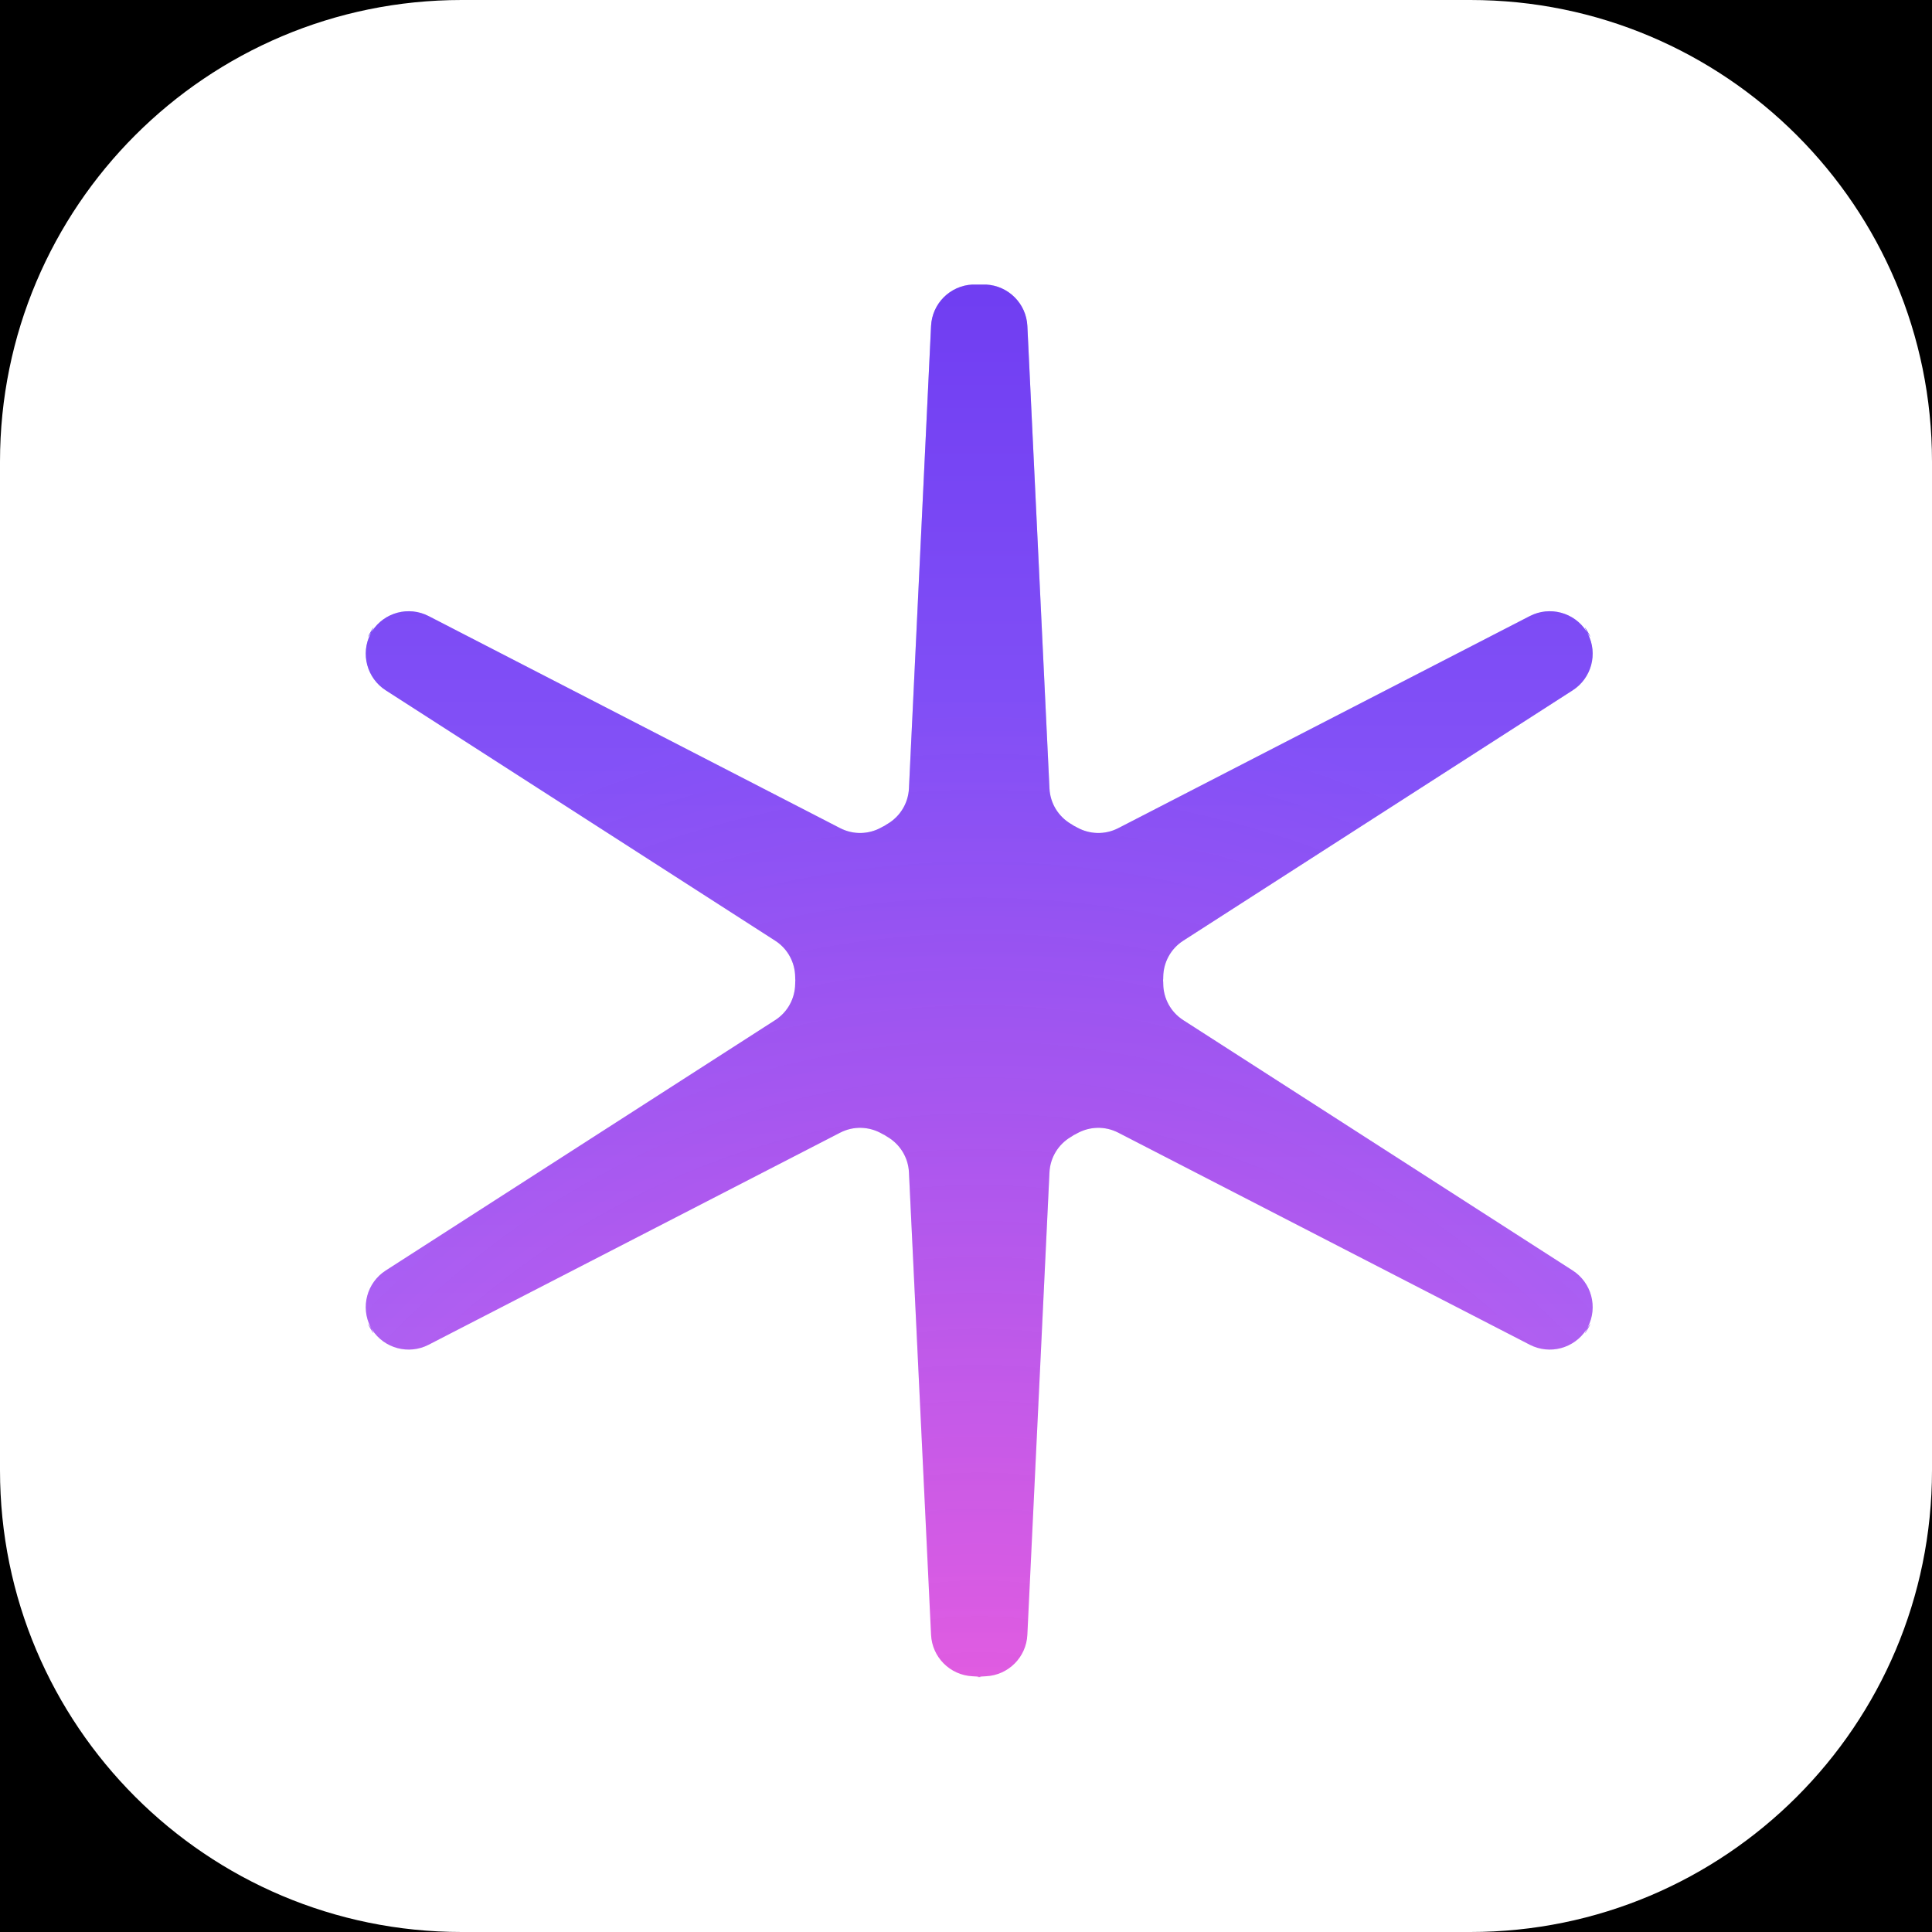
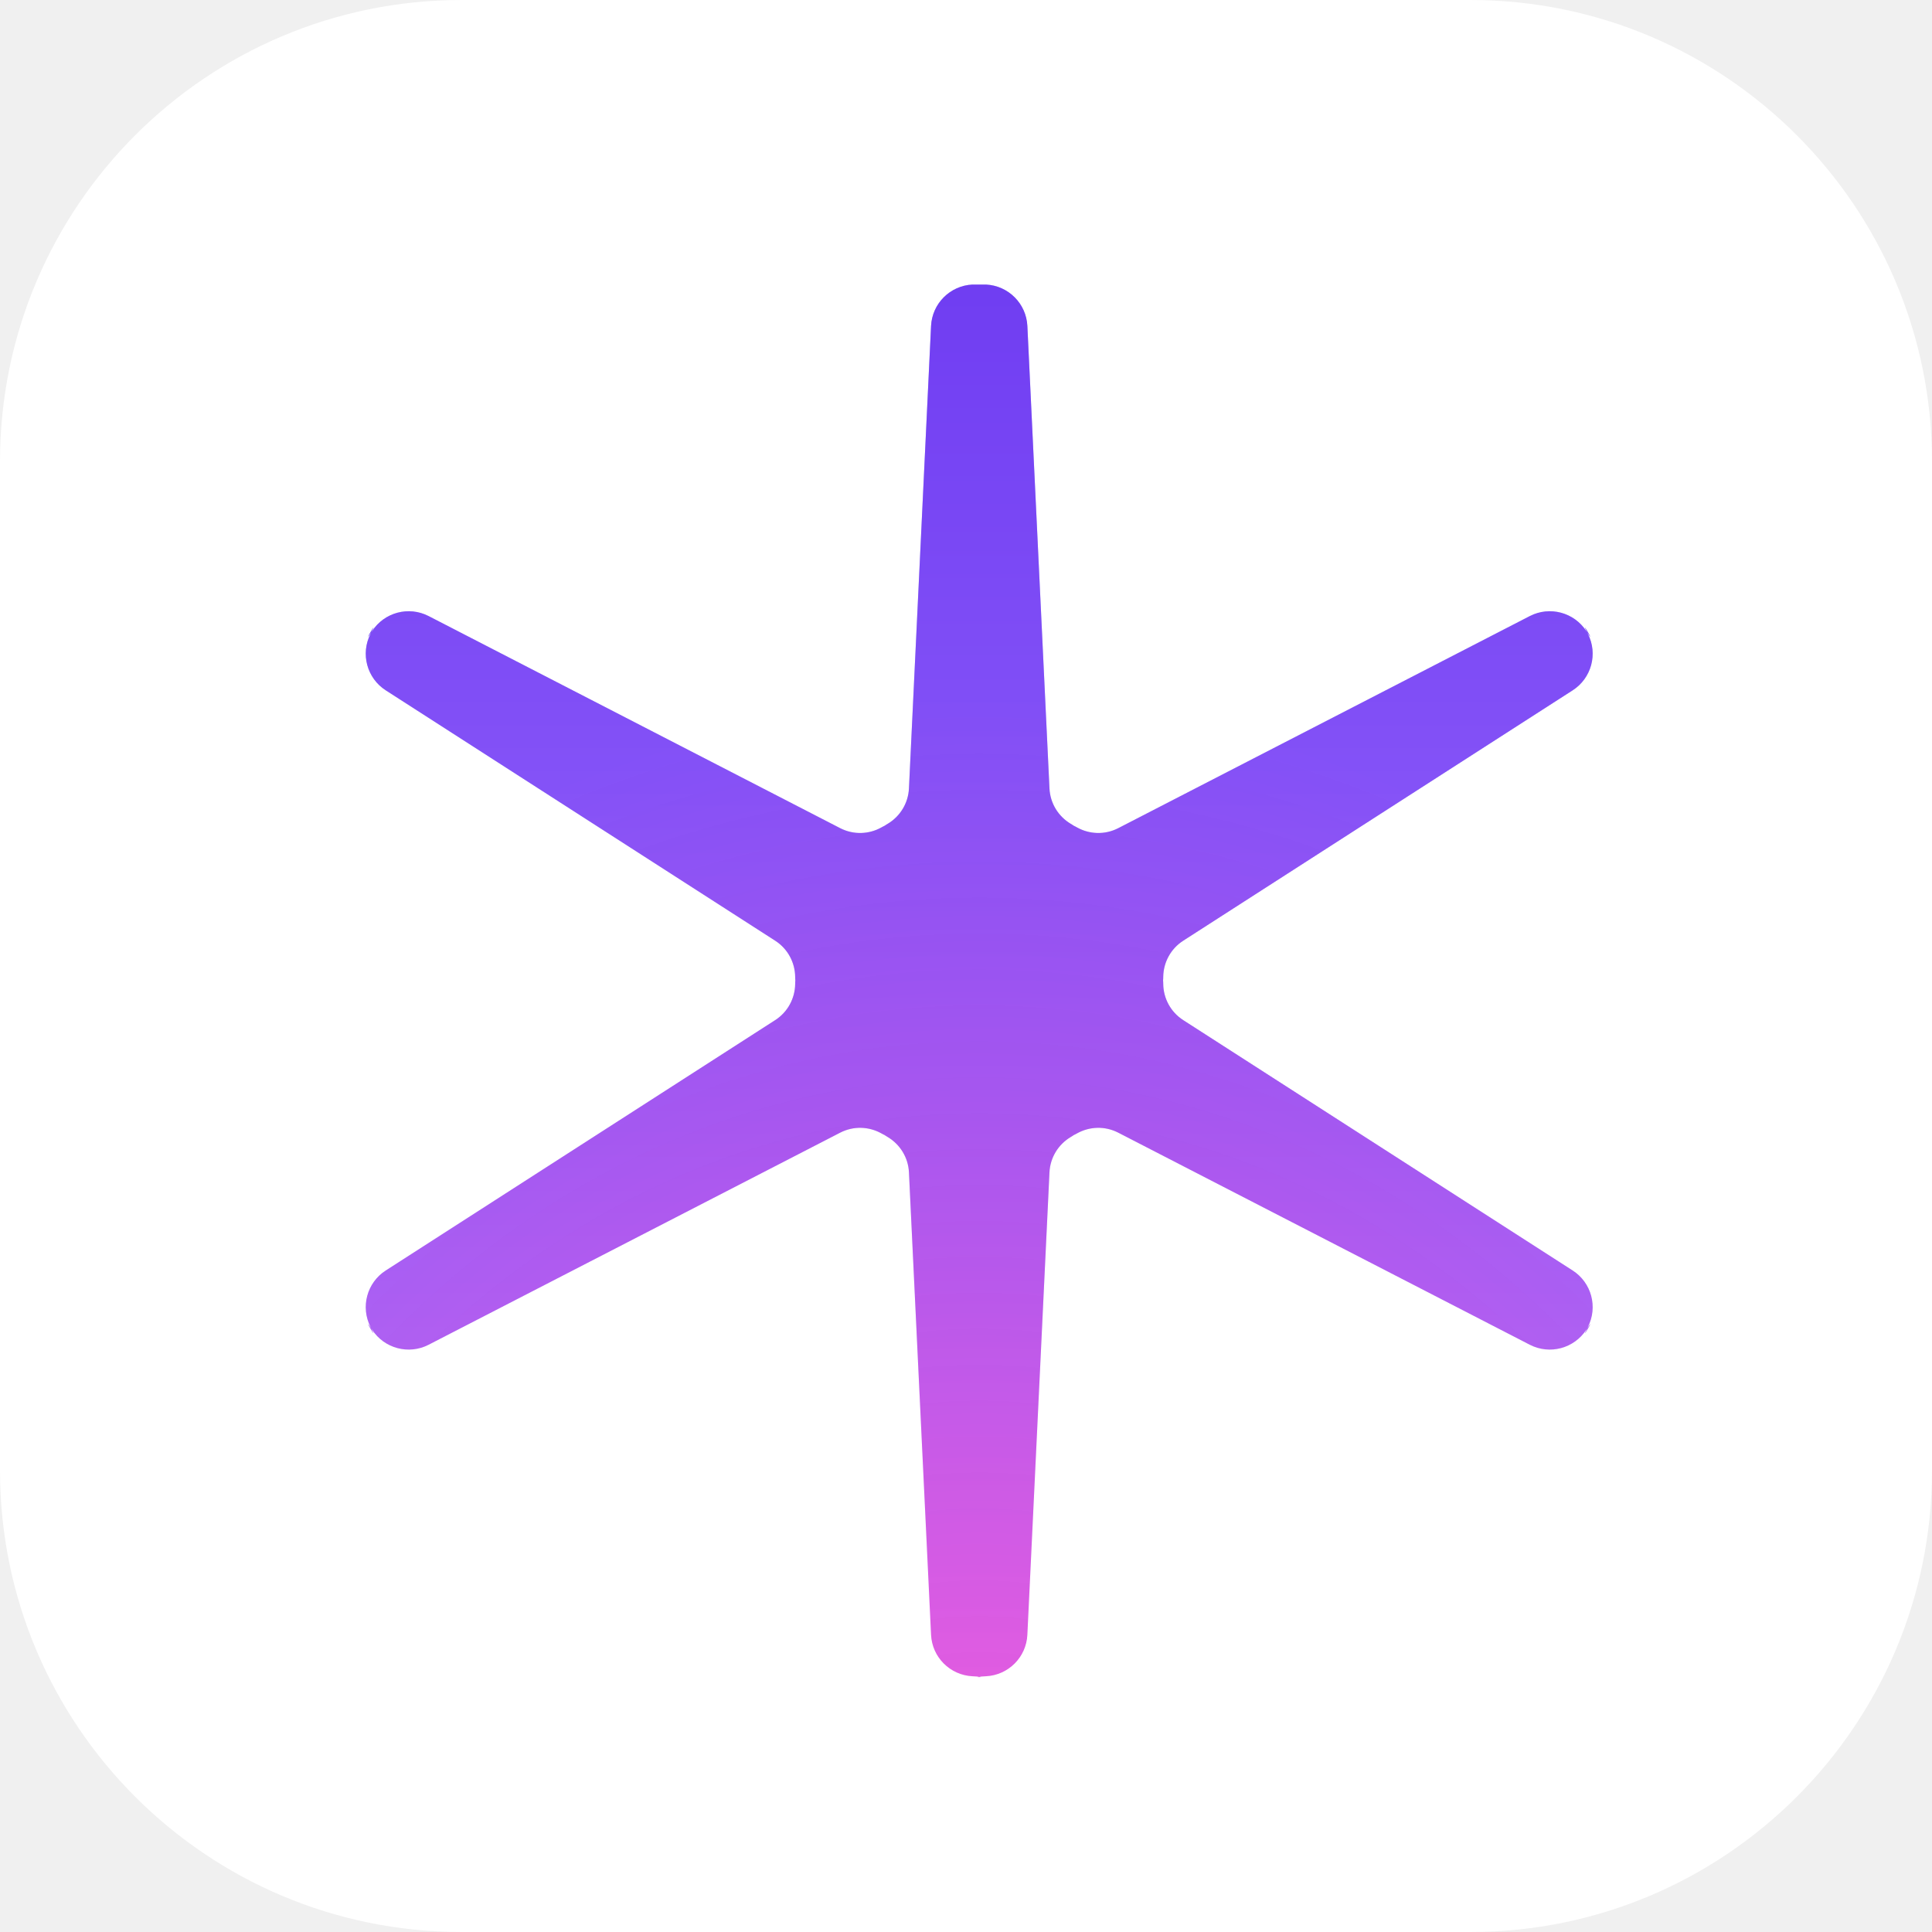
<svg xmlns="http://www.w3.org/2000/svg" xmlns:xlink="http://www.w3.org/1999/xlink" width="200px" height="200px" viewBox="0 0 200 200" version="1.1">
  <defs>
    <linearGradient x1="50%" y1="0%" x2="50%" y2="100%" id="linearGradient-1">
      <stop stop-color="#FFFFFF" offset="0%" />
      <stop stop-color="#8683E3" offset="100%" />
    </linearGradient>
    <radialGradient cx="50%" cy="-29.083%" fx="50%" fy="-29.083%" r="112.742%" gradientTransform="translate(0.5,-0.290835),scale(1,0.881079),rotate(90),scale(1,0.877284),translate(-0.5,0.290835)" id="radialGradient-2">
      <stop stop-color="#FF00BC" stop-opacity="0.685" offset="0%" />
      <stop stop-color="#5C00FF" stop-opacity="0.533" offset="100%" />
    </radialGradient>
    <path d="M100.659,173.613 C98.343,173.496 96.493,171.641 96.382,169.324 L95.488,150.621 L94.094,121.455 C94.019,119.887 93.152,118.544 91.898,117.795 C90.644,117.047 92.514,118.126 91.239,117.415 C89.963,116.703 88.367,116.623 86.971,117.342 L61.015,130.718 L44.371,139.295 C42.309,140.358 39.778,139.683 38.518,137.736 C37.258,135.789 39.414,139.522 38.357,137.457 C37.301,135.392 37.982,132.863 39.933,131.609 L55.683,121.483 L80.245,105.692 C81.566,104.843 82.295,103.421 82.316,101.961 C82.338,100.5 82.338,102.66 82.316,101.199 C82.295,99.739 81.566,98.317 80.245,97.468 L55.683,81.677 L39.933,71.551 C37.982,70.297 37.301,67.768 38.357,65.703 C39.414,63.638 37.258,67.371 38.518,65.424 C39.778,63.477 42.309,62.802 44.371,63.865 L61.015,72.442 L86.971,85.817 C88.367,86.537 89.963,86.457 91.239,85.745 C92.514,85.034 90.644,86.113 91.898,85.365 C93.152,84.616 94.019,83.273 94.094,81.705 L95.488,52.539 L96.382,33.836 C96.493,31.519 98.343,29.664 100.659,29.547 C102.975,29.429 99.759,29.429 102.075,29.547 C104.392,29.664 106.241,31.519 106.352,33.836 L107.246,52.539 L108.64,81.705 C108.715,83.273 109.583,84.616 110.837,85.365 C112.091,86.113 110.22,85.034 111.496,85.745 C112.771,86.457 114.368,86.537 115.763,85.817 L141.719,72.442 L158.363,63.865 C160.425,62.802 162.956,63.477 164.216,65.424 C165.476,67.371 163.321,63.638 164.377,65.703 C165.434,67.768 164.752,70.297 162.801,71.551 L147.051,81.677 L122.489,97.468 C121.169,98.317 120.44,99.739 120.418,101.199 C120.397,102.66 120.397,100.5 120.418,101.961 C120.44,103.421 121.169,104.843 122.489,105.692 L147.051,121.483 L162.801,131.609 C164.752,132.863 165.434,135.392 164.377,137.457 C163.321,139.522 165.476,135.789 164.216,137.736 C162.956,139.683 160.425,140.358 158.363,139.295 L141.719,130.718 L115.763,117.342 C114.368,116.623 112.771,116.703 111.496,117.415 C110.22,118.126 112.091,117.047 110.837,117.795 C109.583,118.544 108.715,119.887 108.64,121.455 L107.246,150.621 L106.352,169.324 C106.241,171.641 104.392,173.496 102.075,173.613" id="path-3" />
  </defs>
  <g id="Artboard-Copy-2" stroke="none" stroke-width="1" fill="none" fill-rule="evenodd">
-     <rect fill="#000000" x="0" y="0" width="200" height="200" />
    <g id="Group" transform="translate(-0, 0)">
      <path d="M47.79,0 L152.21,0 C178.604,0 200,21.396 200,47.79 L200,152.21 C200,178.604 178.604,200 152.21,200 L47.79,200 C21.396,200 0,178.604 0,152.21 L0,47.79 C0,21.396 21.396,0 47.79,0 Z" id="Rectangle-Copy-25" fill="#FFFFFF" />
      <g id="Path-Copy-15" transform="translate(101.3672, 101.5359) rotate(-180) translate(-101.3672, -101.5359) ">
        <use fill="url(#linearGradient-1)" xlink:href="#path-3" />
        <use fill="url(#radialGradient-2)" xlink:href="#path-3" />
      </g>
    </g>
  </g>
</svg>
